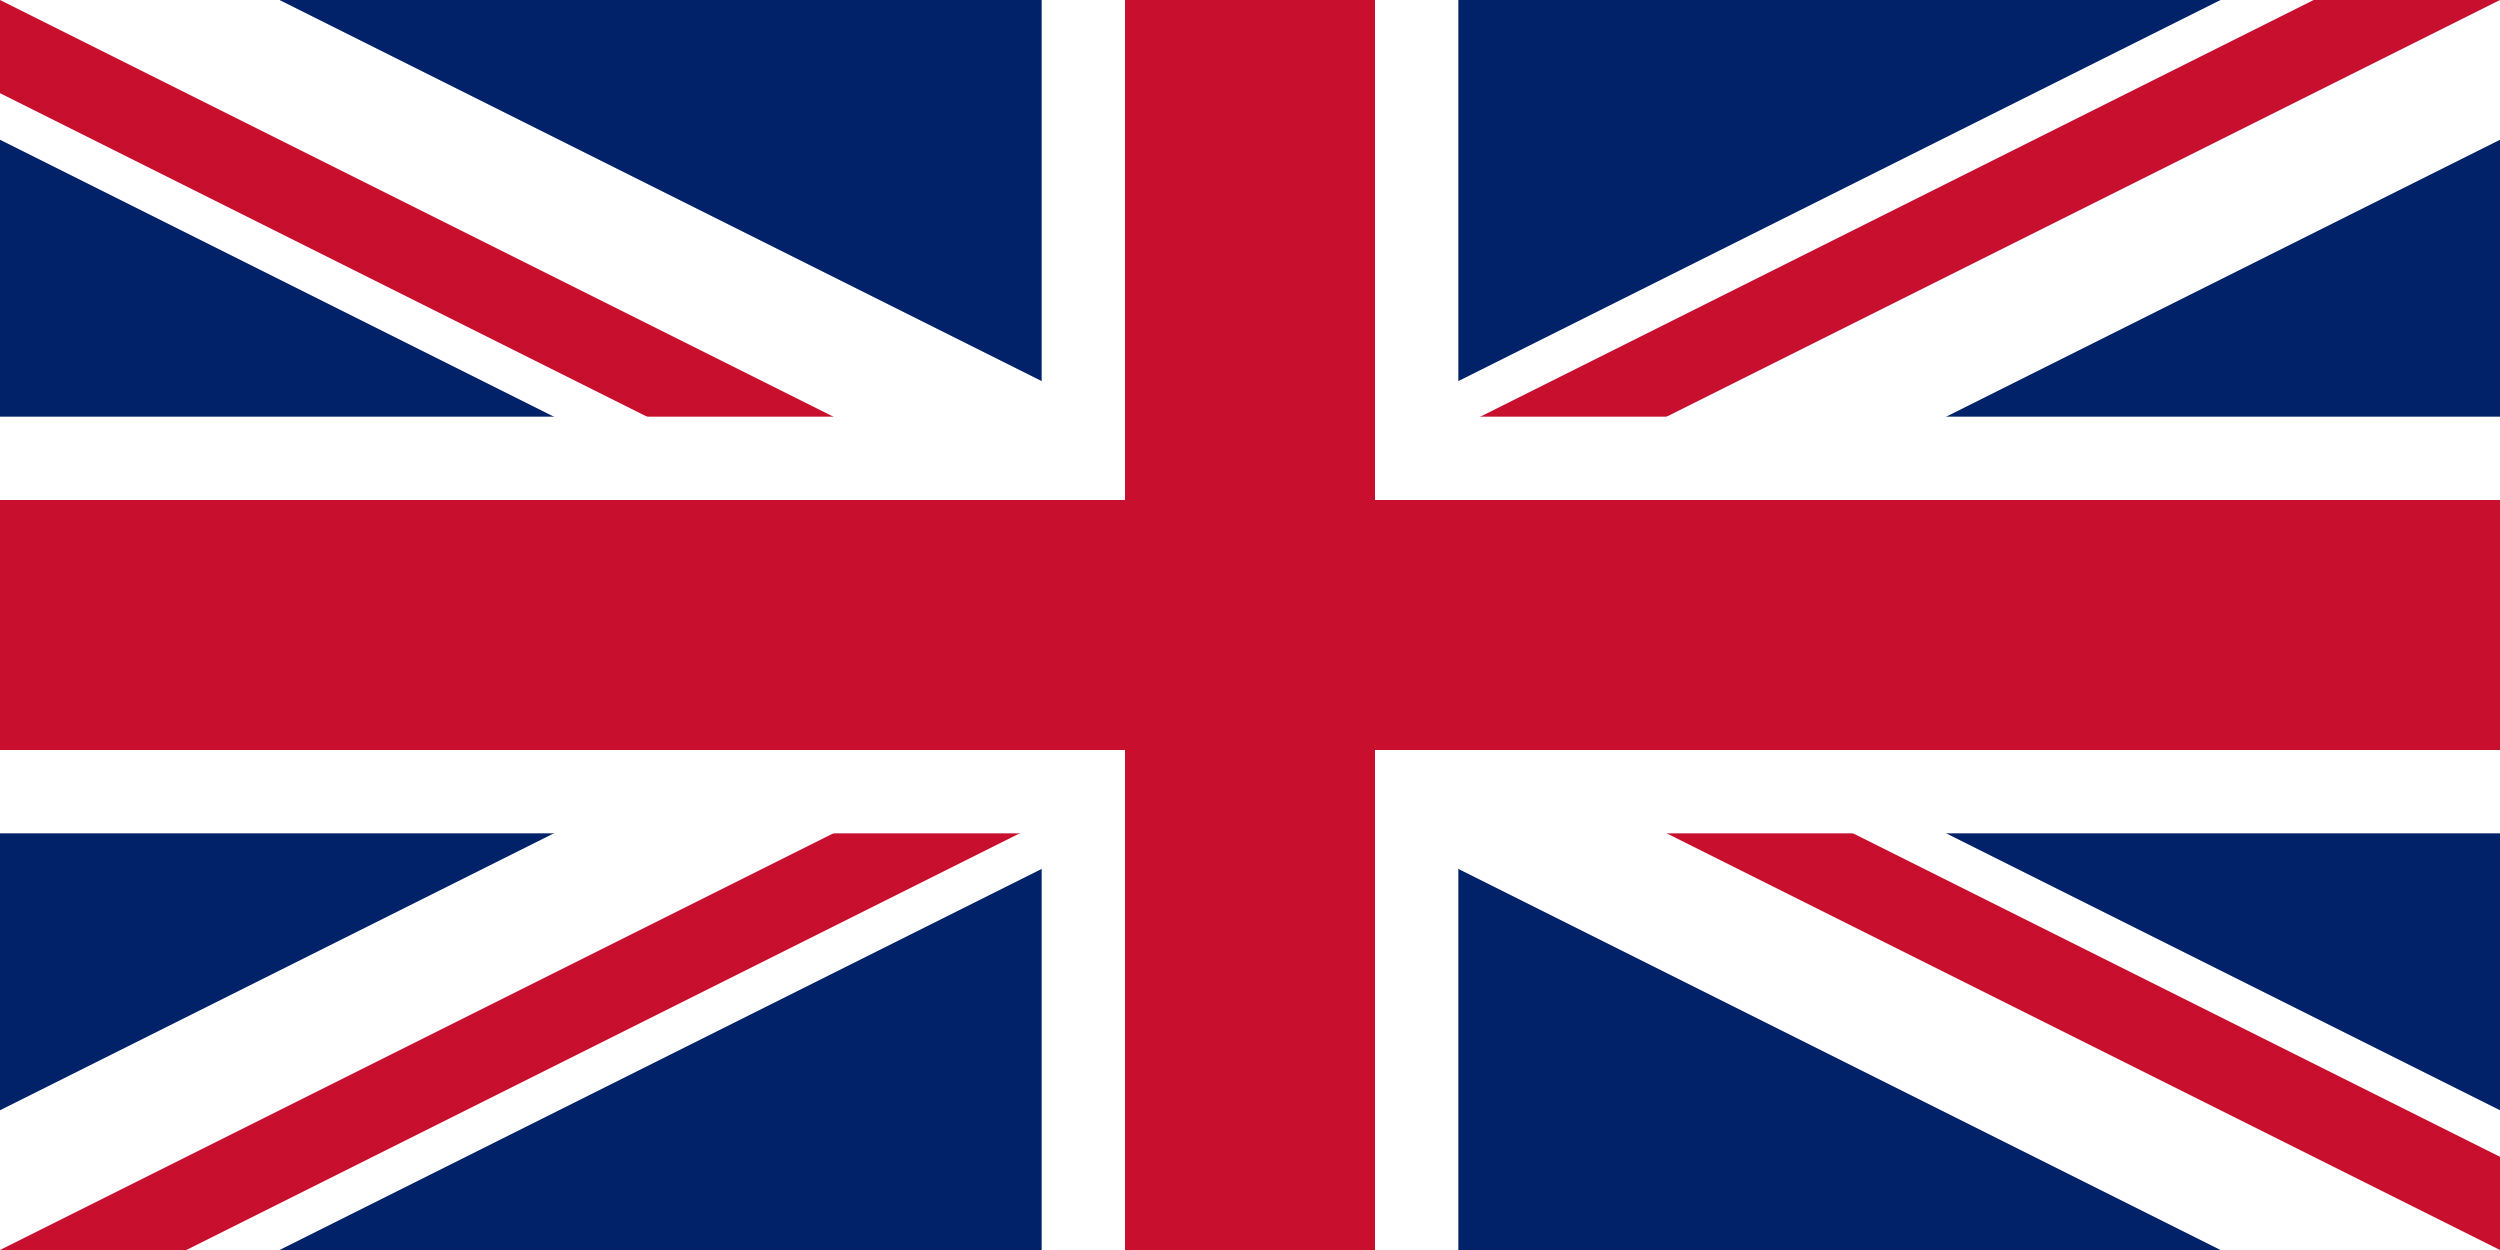
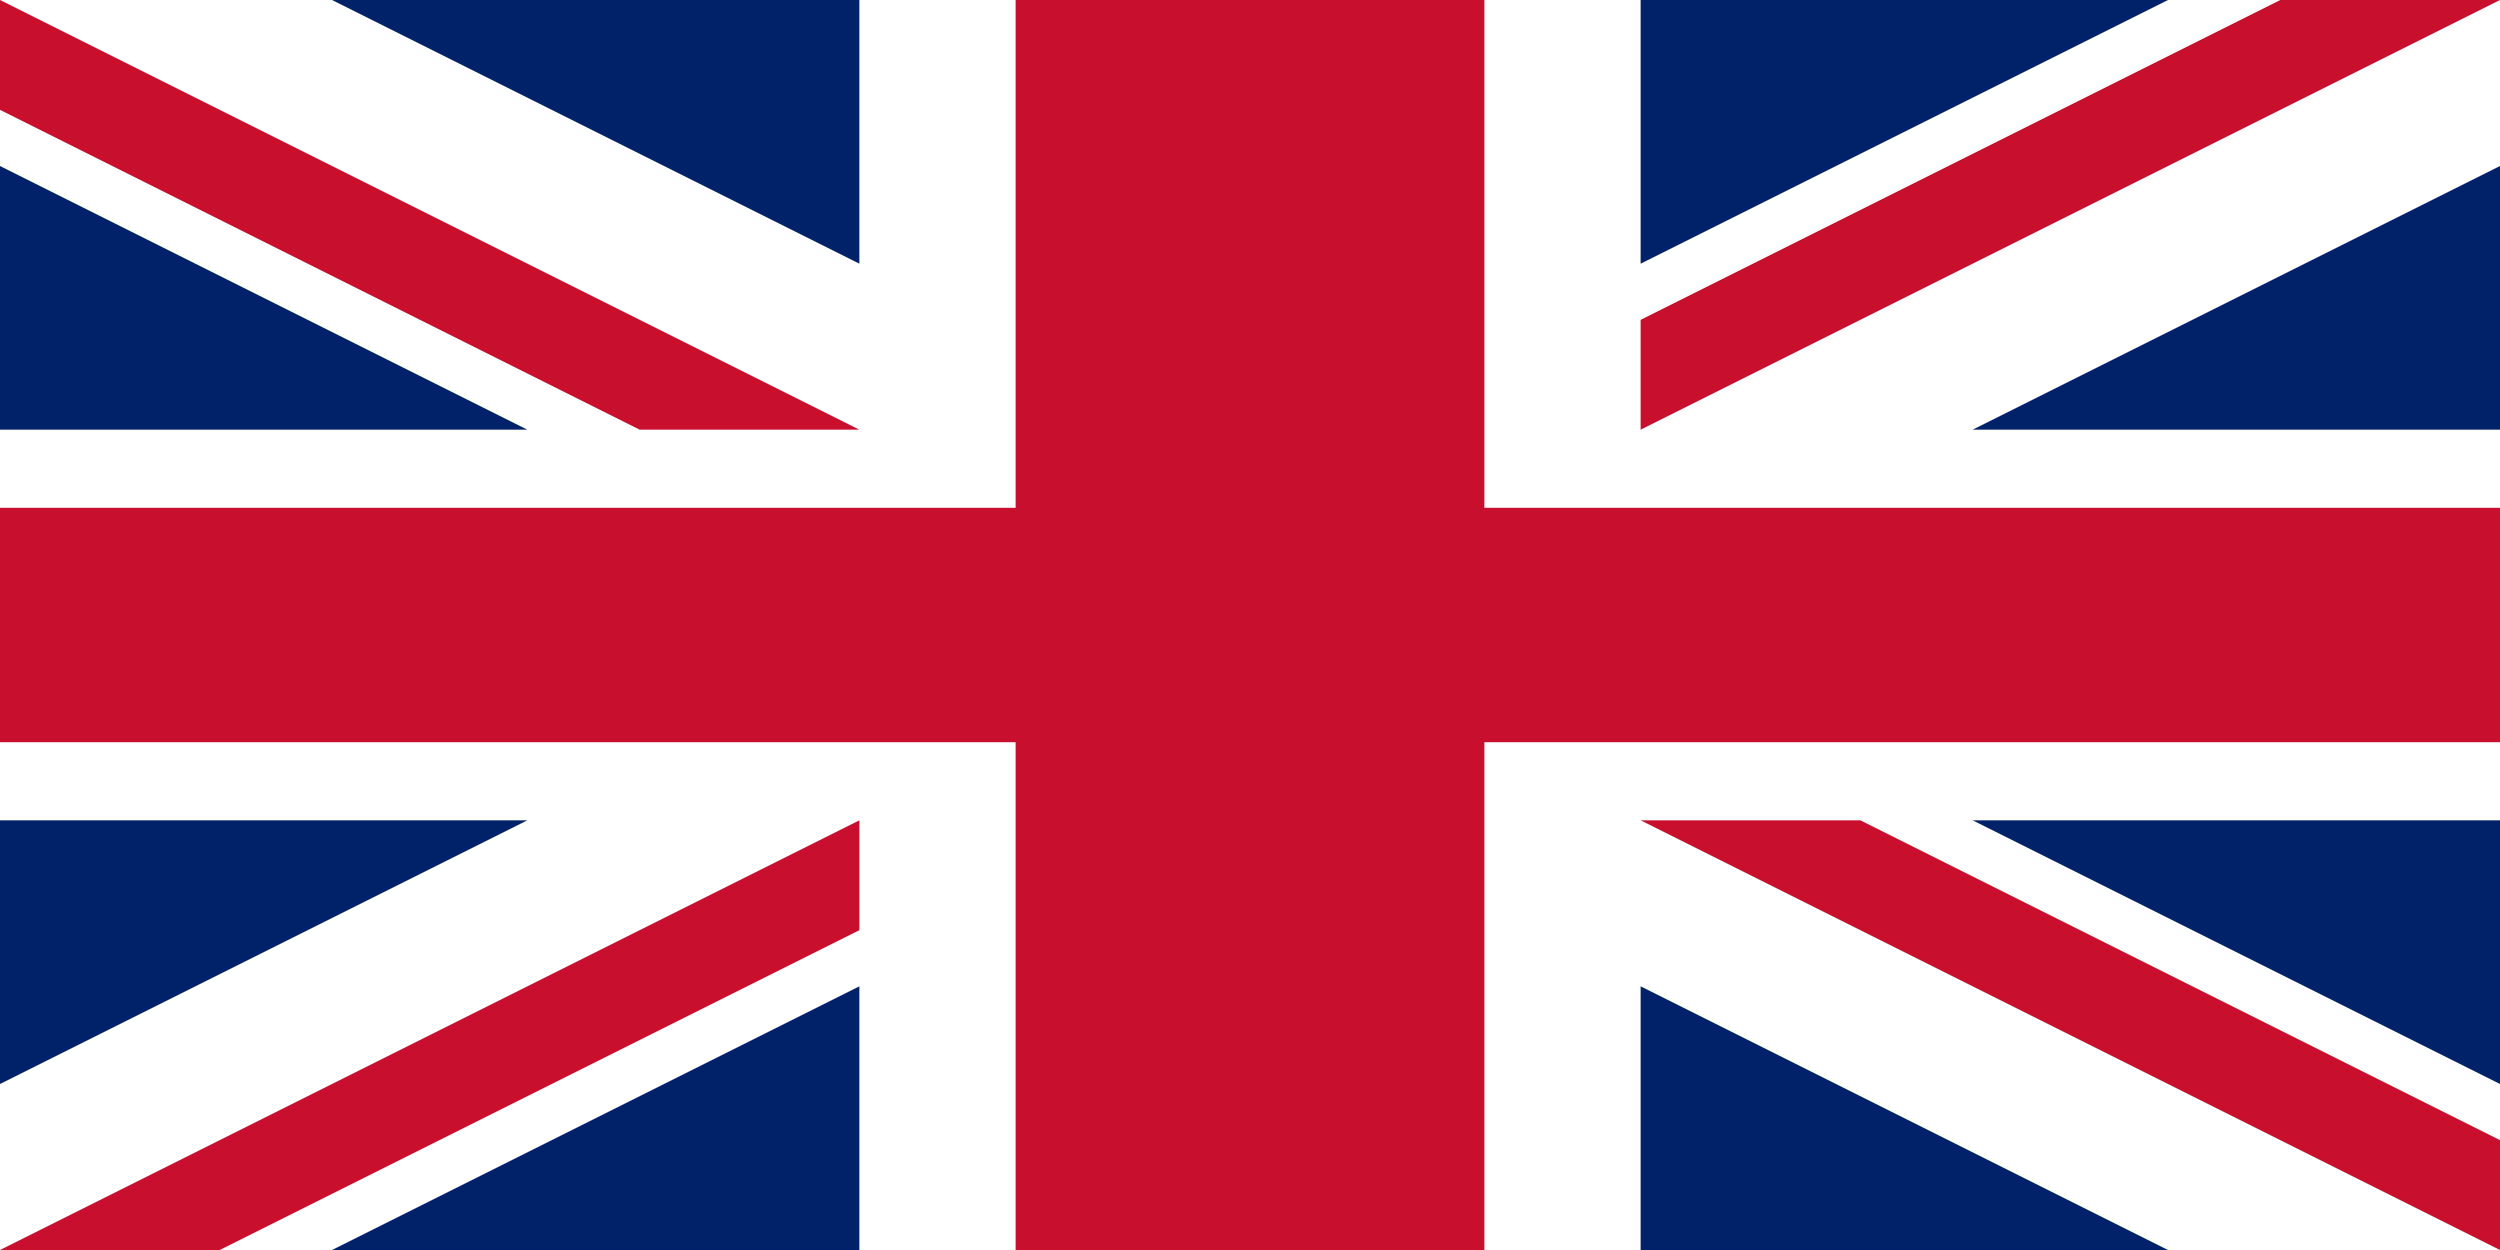
- <svg xmlns="http://www.w3.org/2000/svg" viewBox="0 0 60 30" width="1200" height="600">
-   <clipPath id="s">
-     <path d="M0,0 v30 h60 v-30 z" />
-   </clipPath>
-   <clipPath id="t">
-     <path d="M30,15 h30 v15 z v15 h-30 z h-30 v-15 z v-15 h30 z" />
-   </clipPath>
-   <g clip-path="url(#s)">
-     <path d="M0,0 v30 h60 v-30 z" fill="#012169" />
-     <path d="M0,0 L60,30 M60,0 L0,30" stroke="#FFF" stroke-width="6" />
-     <path d="M0,0 L60,30 M60,0 L0,30" clip-path="url(#t)" stroke="#C8102E" stroke-width="4" />
-     <path d="M30,0 v30 M0,15 h60" stroke="#FFF" stroke-width="10" />
-     <path d="M30,0 v30 M0,15 h60" stroke="#C8102E" stroke-width="6" />
+ <svg xmlns="http://www.w3.org/2000/svg" width="1200" height="600" viewBox="0 0 1200 600">
+   <g transform="scale(2.34375, 1.171875)">
+     <path fill="#FFF" d="m0 0 8 22-8 23v23l32 54-32 54v32l32 48-32 48v32l32 54-32 54v68l22-8 23 8h23l54-32 54 32h32l48-32 48 32h32l54-32 54 32h68l-8-22 8-23v-23l-32-54 32-54v-32l-32-48 32-48v-32l-32-54 32-54V0l-22 8-23-8h-23l-54 32-54-32h-32l-48 32-48-32h-32l-54 32L68 0H0z" />
+     <path fill="#012169" d="M336 0v108L444 0Zm176 68L404 176h108zM0 176h108L0 68ZM68 0l108 108V0Zm108 512V404L68 512ZM0 444l108-108H0Zm512-108H404l108 108Zm-68 176L336 404v108z" />
+     <path fill="#C8102E" d="M0 0v45l131 131h45L0 0zm208 0v208H0v96h208v208h96V304h208v-96H304V0h-96zm259 0L336 131v45L512 0h-45zM176 336 0 512h45l131-131v-45zm160 0 176 176v-45L381 336h-45z" />
  </g>
</svg>
